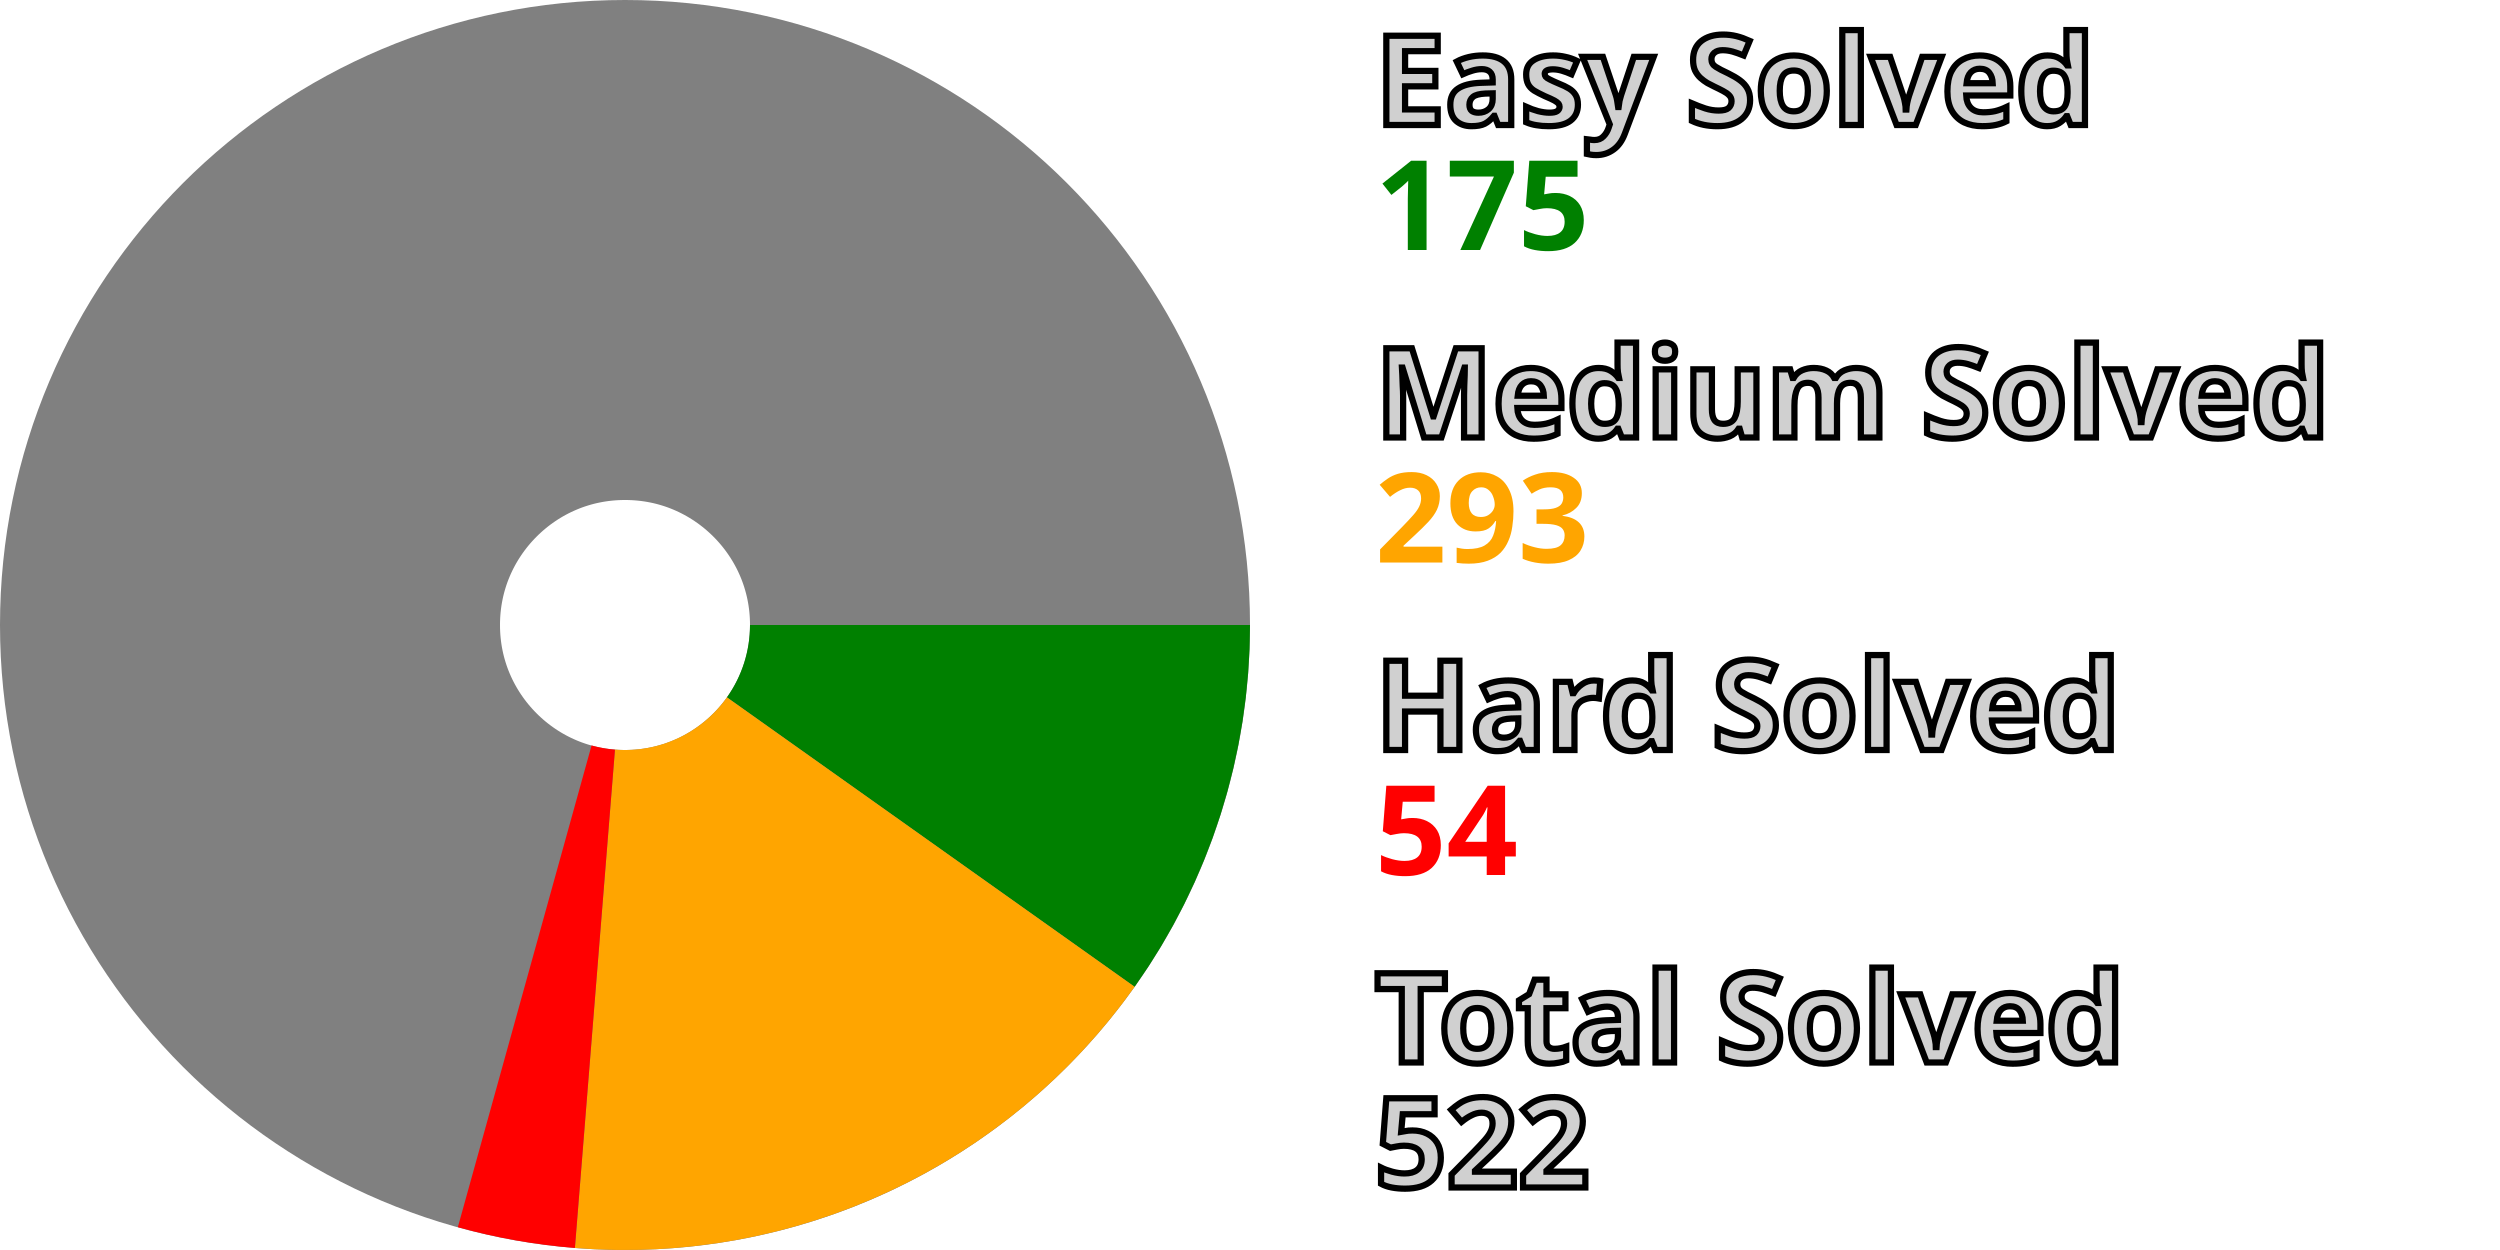
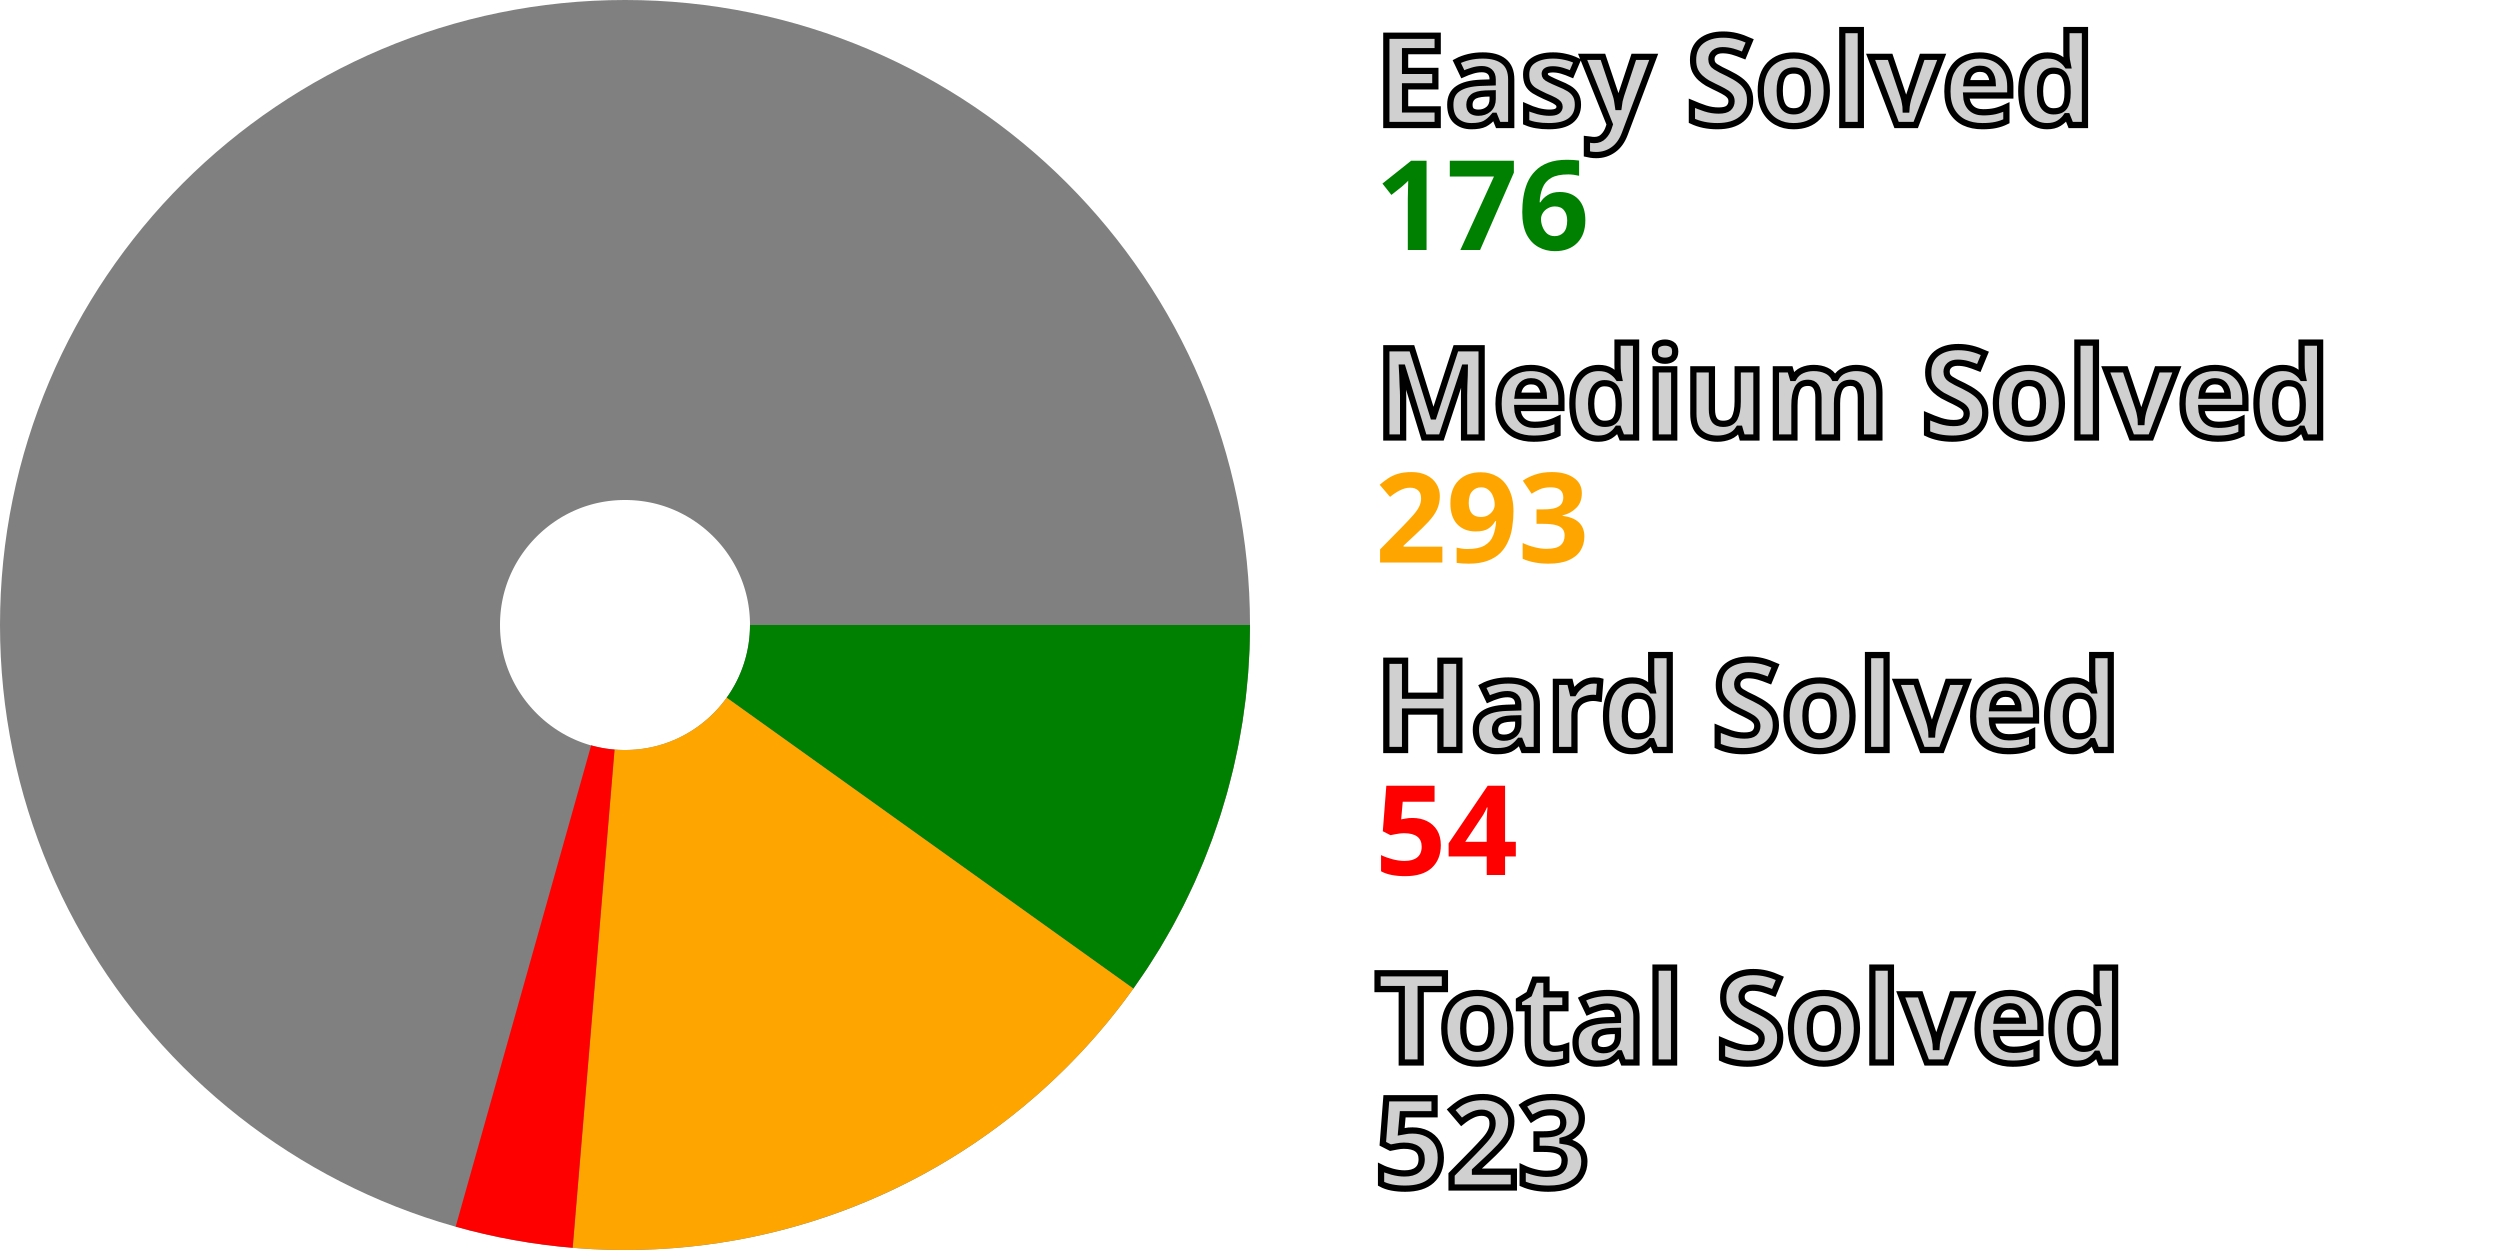
<svg xmlns="http://www.w3.org/2000/svg" width="200" height="100" viewBox="0 0 200 100" stroke-width="40" fill="none">
  <style>.small {font: bold 10px sans-serif; fill: #d0d0d0; stroke: black; stroke-width: 0.5px;}</style>
  <style>.esy {font: bold 10px sans-serif; fill: green;}</style>
  <style>.mdm {font: bold 10px sans-serif; fill: orange;}</style>
  <style>.hrd {font: bold 10px sans-serif; fill: red;}</style>
  <circle cx="50" cy="50" r="30.0" stroke="gray" />
-   <path d="M80.0 50 A 30.0 30.0, 0, 0, 1, 74.462 67.367" stroke="green" />
-   <path d="M74.462 67.367 A 30.0 30.0, 0, 0, 1, 47.595 79.903" stroke="orange" />
-   <path d="M47.595 79.903 A 30.0 30.0, 0, 0, 1, 41.976 78.907" stroke="red" />
+   <path d="M80.0 50 A 30.0 30.0, 0, 0, 1, 74.4 67.453" stroke="green" />
+   <path d="M74.4 67.453 A 30.0 30.0, 0, 0, 1, 47.489 79.895" stroke="orange" />
+   <path d="M47.489 79.895 A 30.0 30.0, 0, 0, 1, 41.874 78.878" stroke="red" />
  <text x="110.0" y="10.0" class="small">Easy Solved</text>
-   <text x="110.0" y="20.0" class="esy">175</text>
+   <text x="110.0" y="20.0" class="esy">176</text>
  <text x="110.0" y="35.0" class="small">Medium Solved</text>
  <text x="110.0" y="45.0" class="mdm">293</text>
  <text x="110.0" y="60.0" class="small">Hard Solved</text>
  <text x="110.0" y="70.0" class="hrd">54</text>
  <text x="110.0" y="85.0" class="small">Total Solved</text>
-   <text x="110.0" y="95.0" class="small">522</text>
+   <text x="110.0" y="95.0" class="small">523</text>
</svg>
